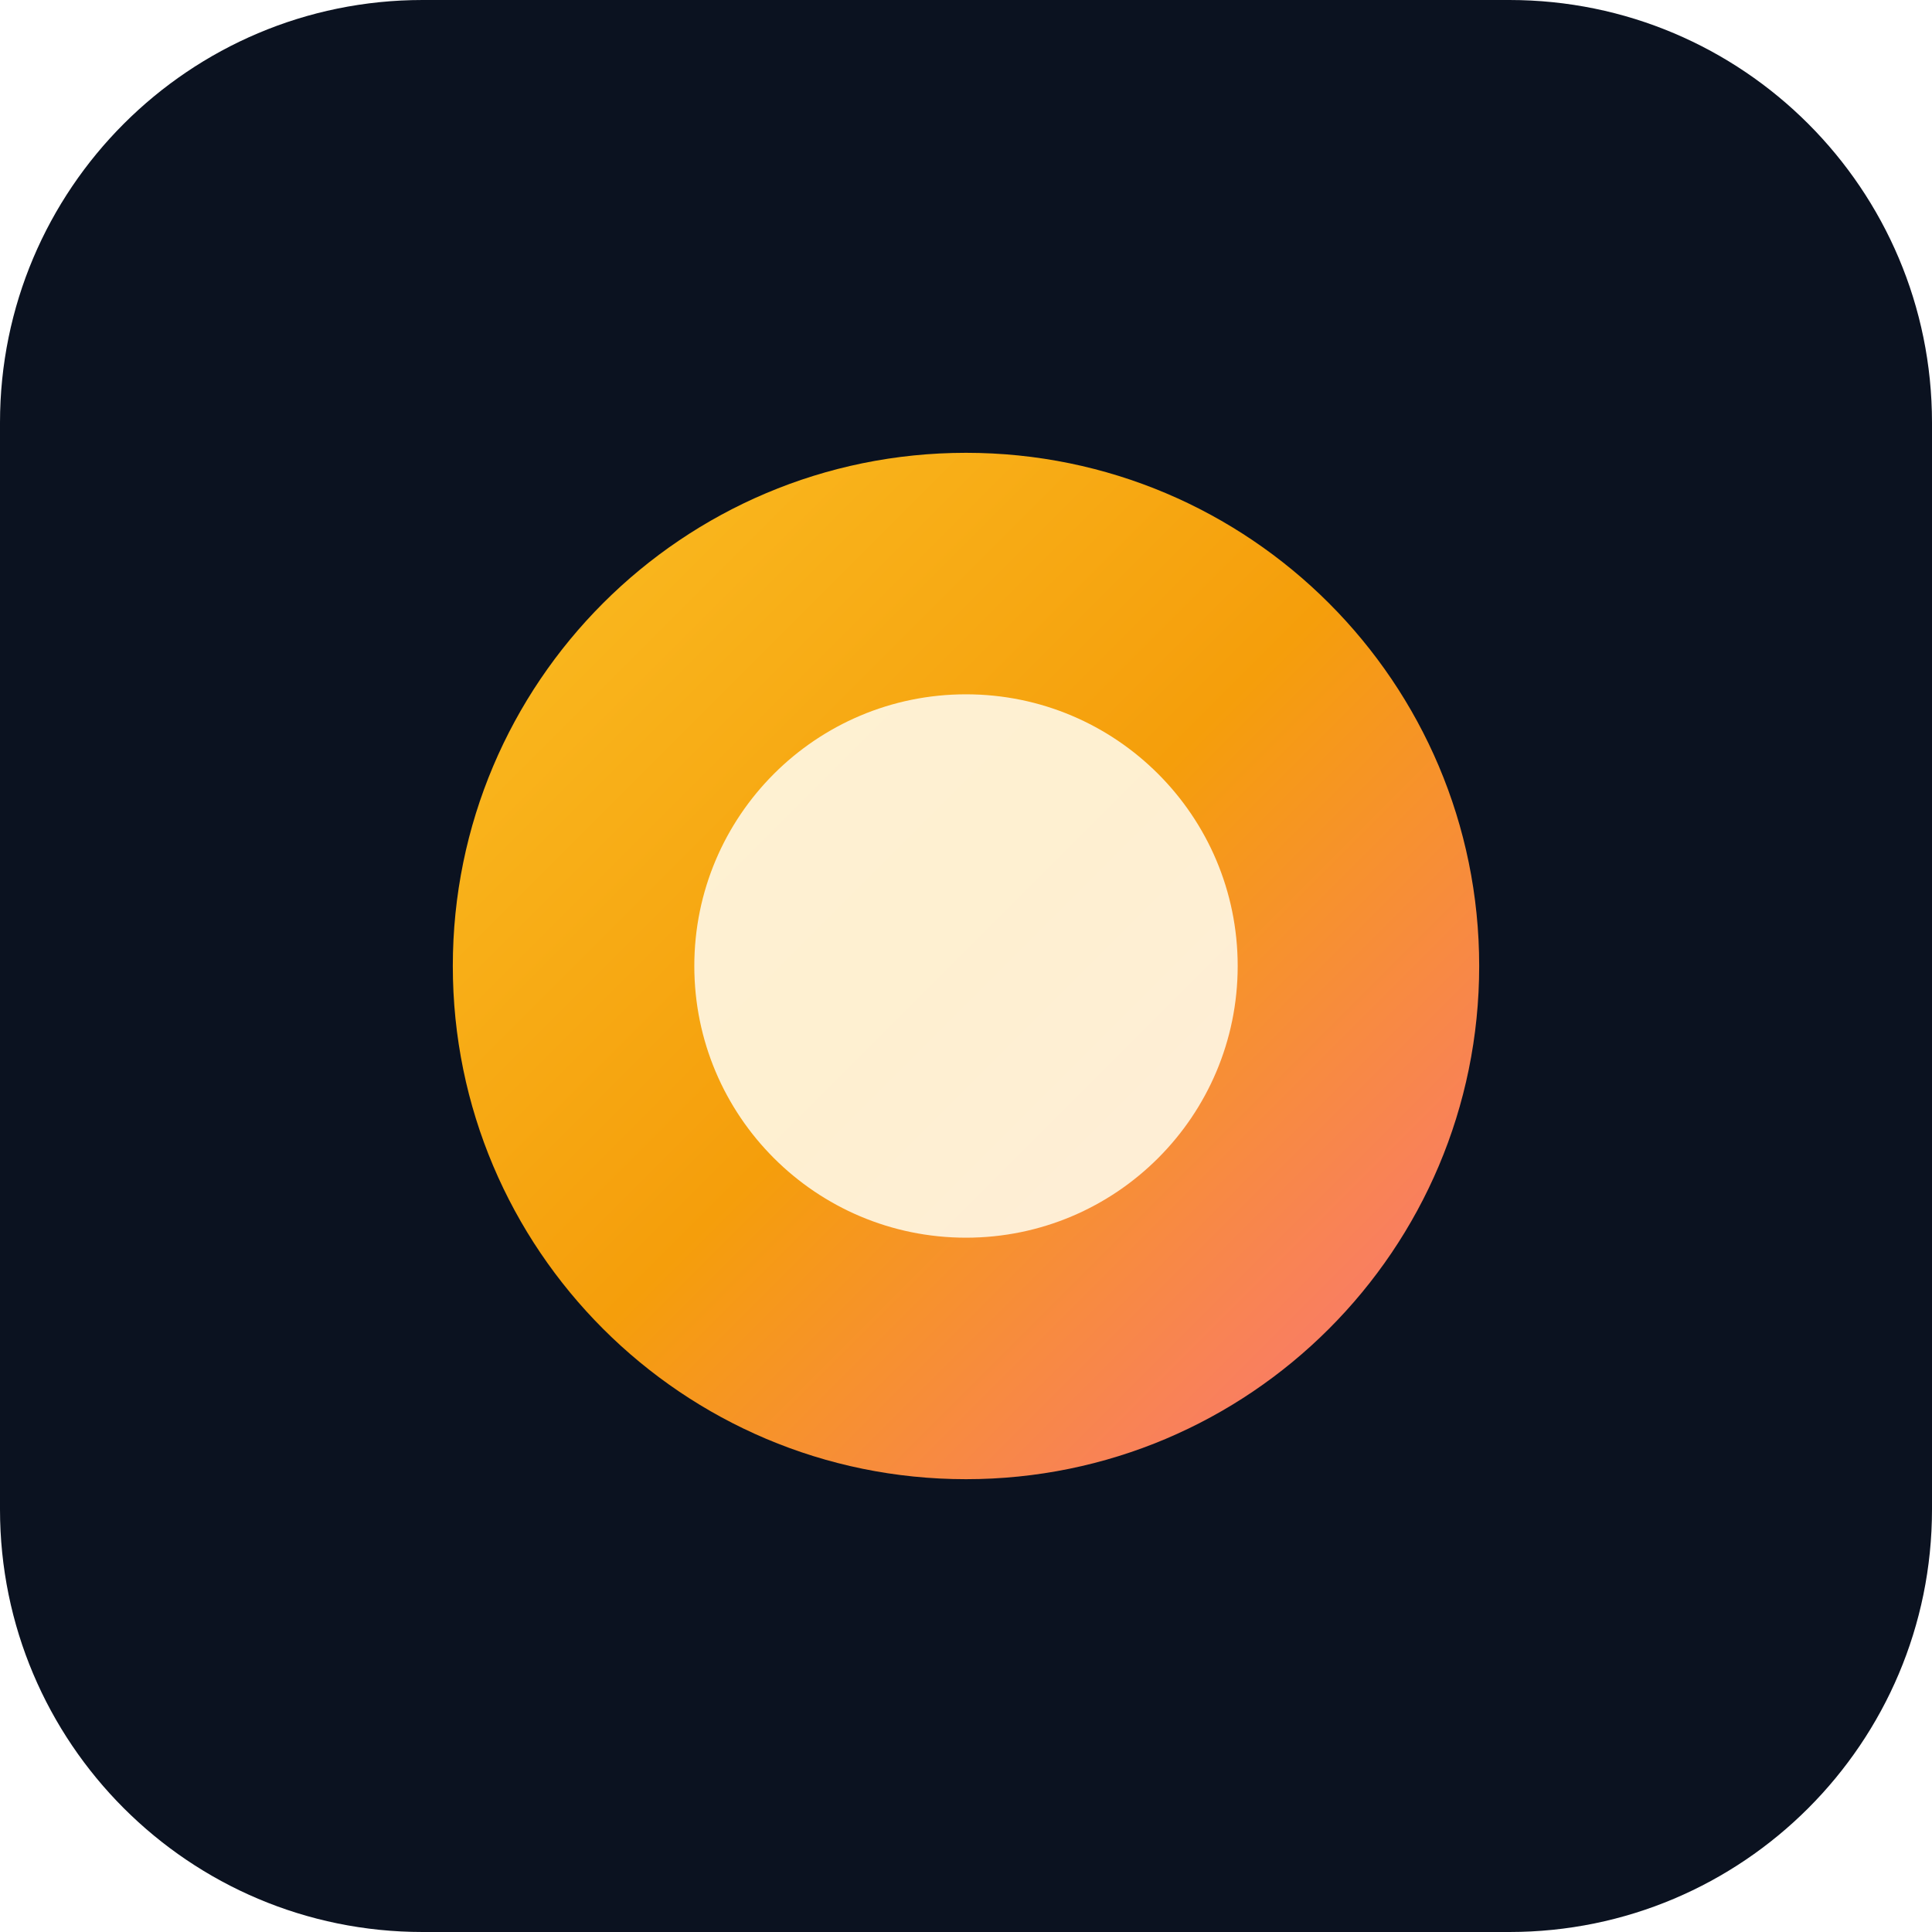
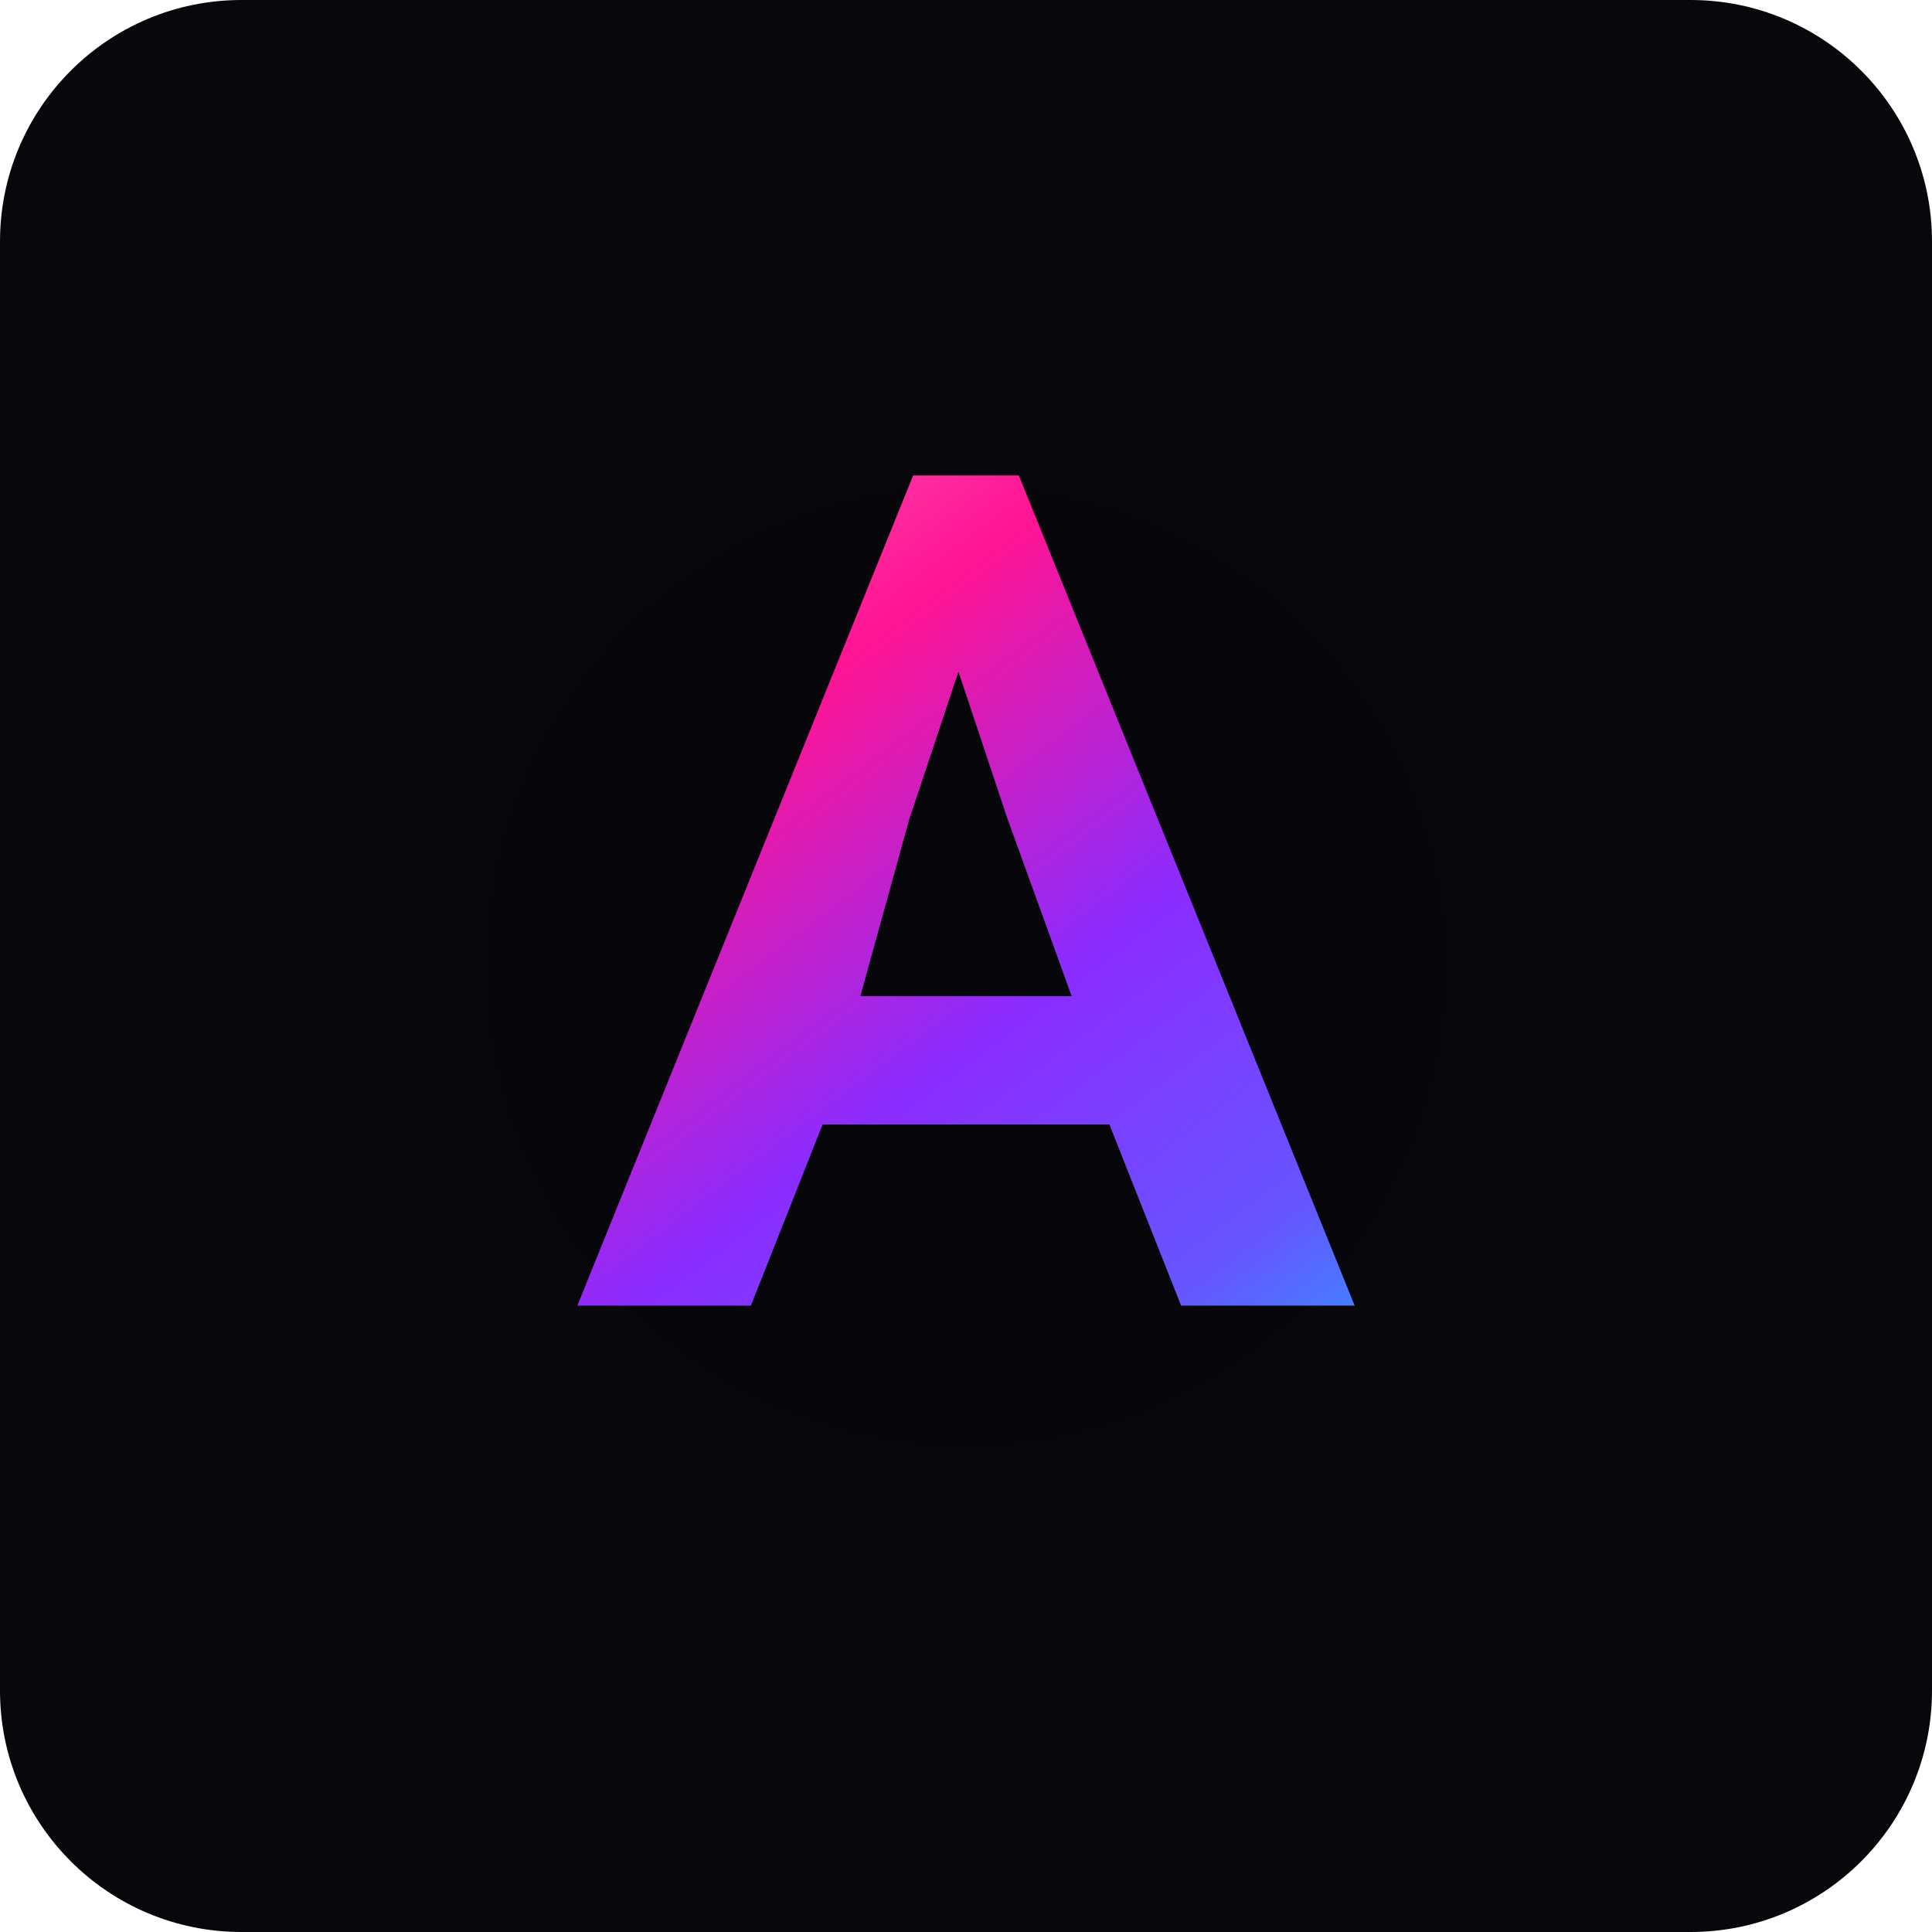
- <svg xmlns="http://www.w3.org/2000/svg" viewBox="0 0 128 128" role="img" aria-label="Neighbourhood Glow icon">
+ <svg xmlns="http://www.w3.org/2000/svg" width="512" height="512" viewBox="0 0 512 512" fill="none">
  <defs>
-     <linearGradient id="g" x1="0" x2="1" y1="0" y2="1">
-       <stop offset="0%" stop-color="#fbbf24" />
-       <stop offset="50%" stop-color="#f59e0b" />
-       <stop offset="100%" stop-color="#fb7185" />
+     <conicGradient id="ring" cx="0" cy="0" r="1" gradientUnits="userSpaceOnUse" gradientTransform="translate(256 256) rotate(210)">
+       <stop offset="0" stop-color="#FF1493" />
+       <stop offset="0.2" stop-color="#8B2CFF" />
+       <stop offset="0.4" stop-color="#FF9B45" />
+       <stop offset="0.6" stop-color="#FF1493" />
+       <stop offset="0.8" stop-color="#00CFFF" />
+       <stop offset="1" stop-color="#8B2CFF" />
+     </conicGradient>
+     <linearGradient id="letterFill" x1="140" y1="120" x2="366" y2="420" gradientUnits="userSpaceOnUse">
+       <stop offset="0" stop-color="#FF66BD" />
+       <stop offset="0.25" stop-color="#FF1493" />
+       <stop offset="0.52" stop-color="#8B2CFF" />
+       <stop offset="0.75" stop-color="#6655FF" />
+       <stop offset="1" stop-color="#00CFFF" />
    </linearGradient>
  </defs>
-   <rect width="128" height="128" rx="28" fill="#0b1220" />
-   <circle cx="64" cy="64" r="34" fill="url(#g)" />
-   <circle cx="64" cy="64" r="18" fill="#fff8e7" opacity="0.9" />
+   <rect width="512" height="512" rx="64" fill="#08070C" />
+   <circle cx="256" cy="256" r="154" fill="url(#ring)" />
+   <circle cx="256" cy="256" r="128" fill="#08070C" fill-opacity="0.72" />
+   <path d="M153 346L242 126H270L359 346H313L294 298H218L199 346H153ZM228 264H284L267 217L254 178L241 217L228 264Z" fill="url(#letterFill)" />
</svg>
